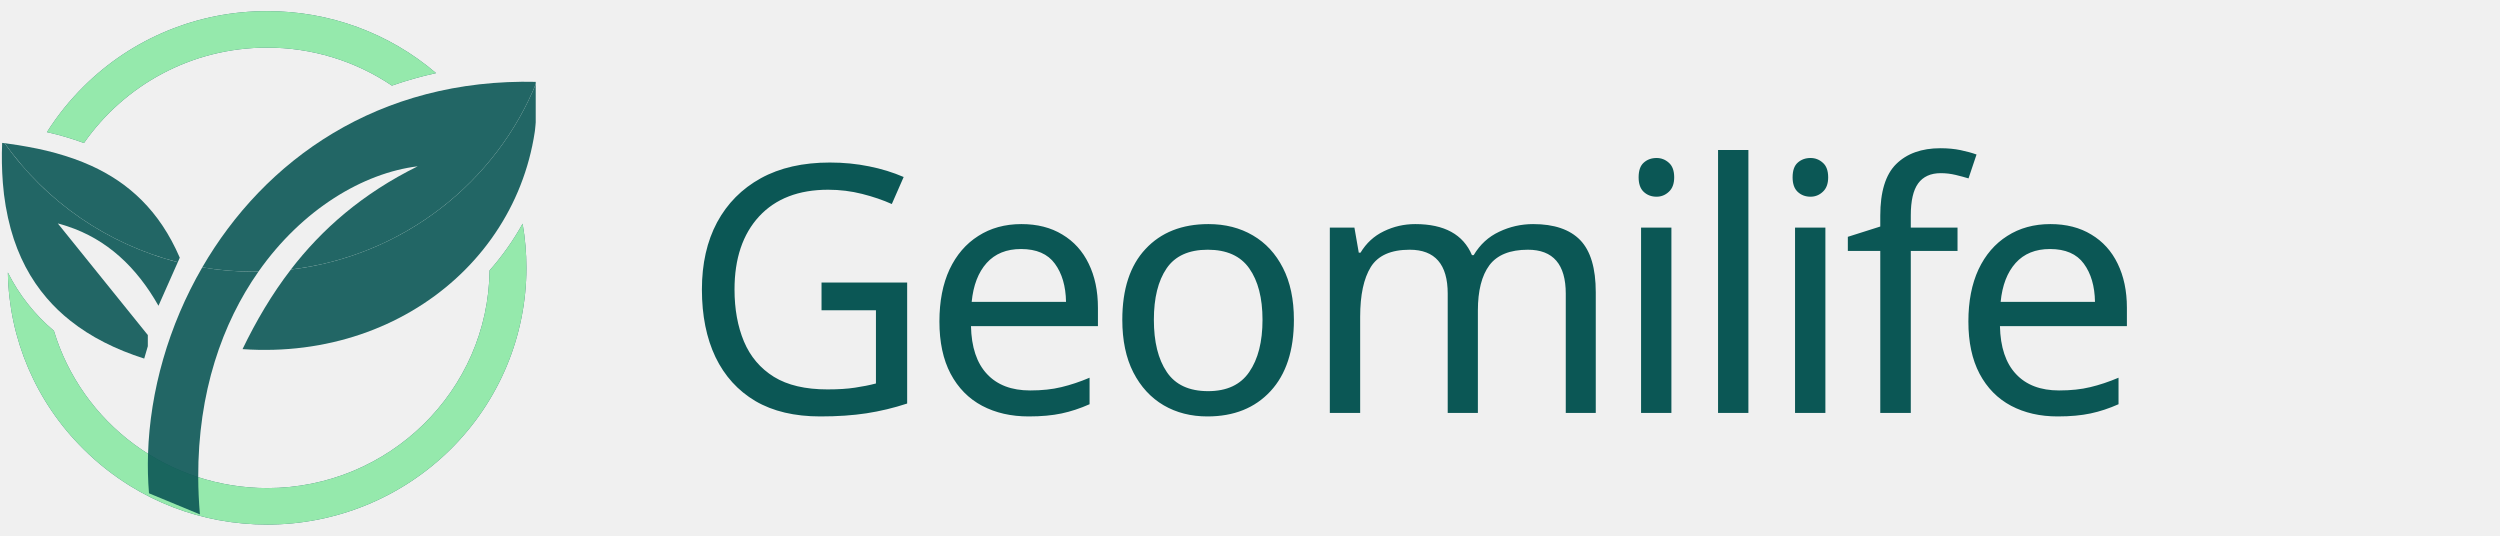
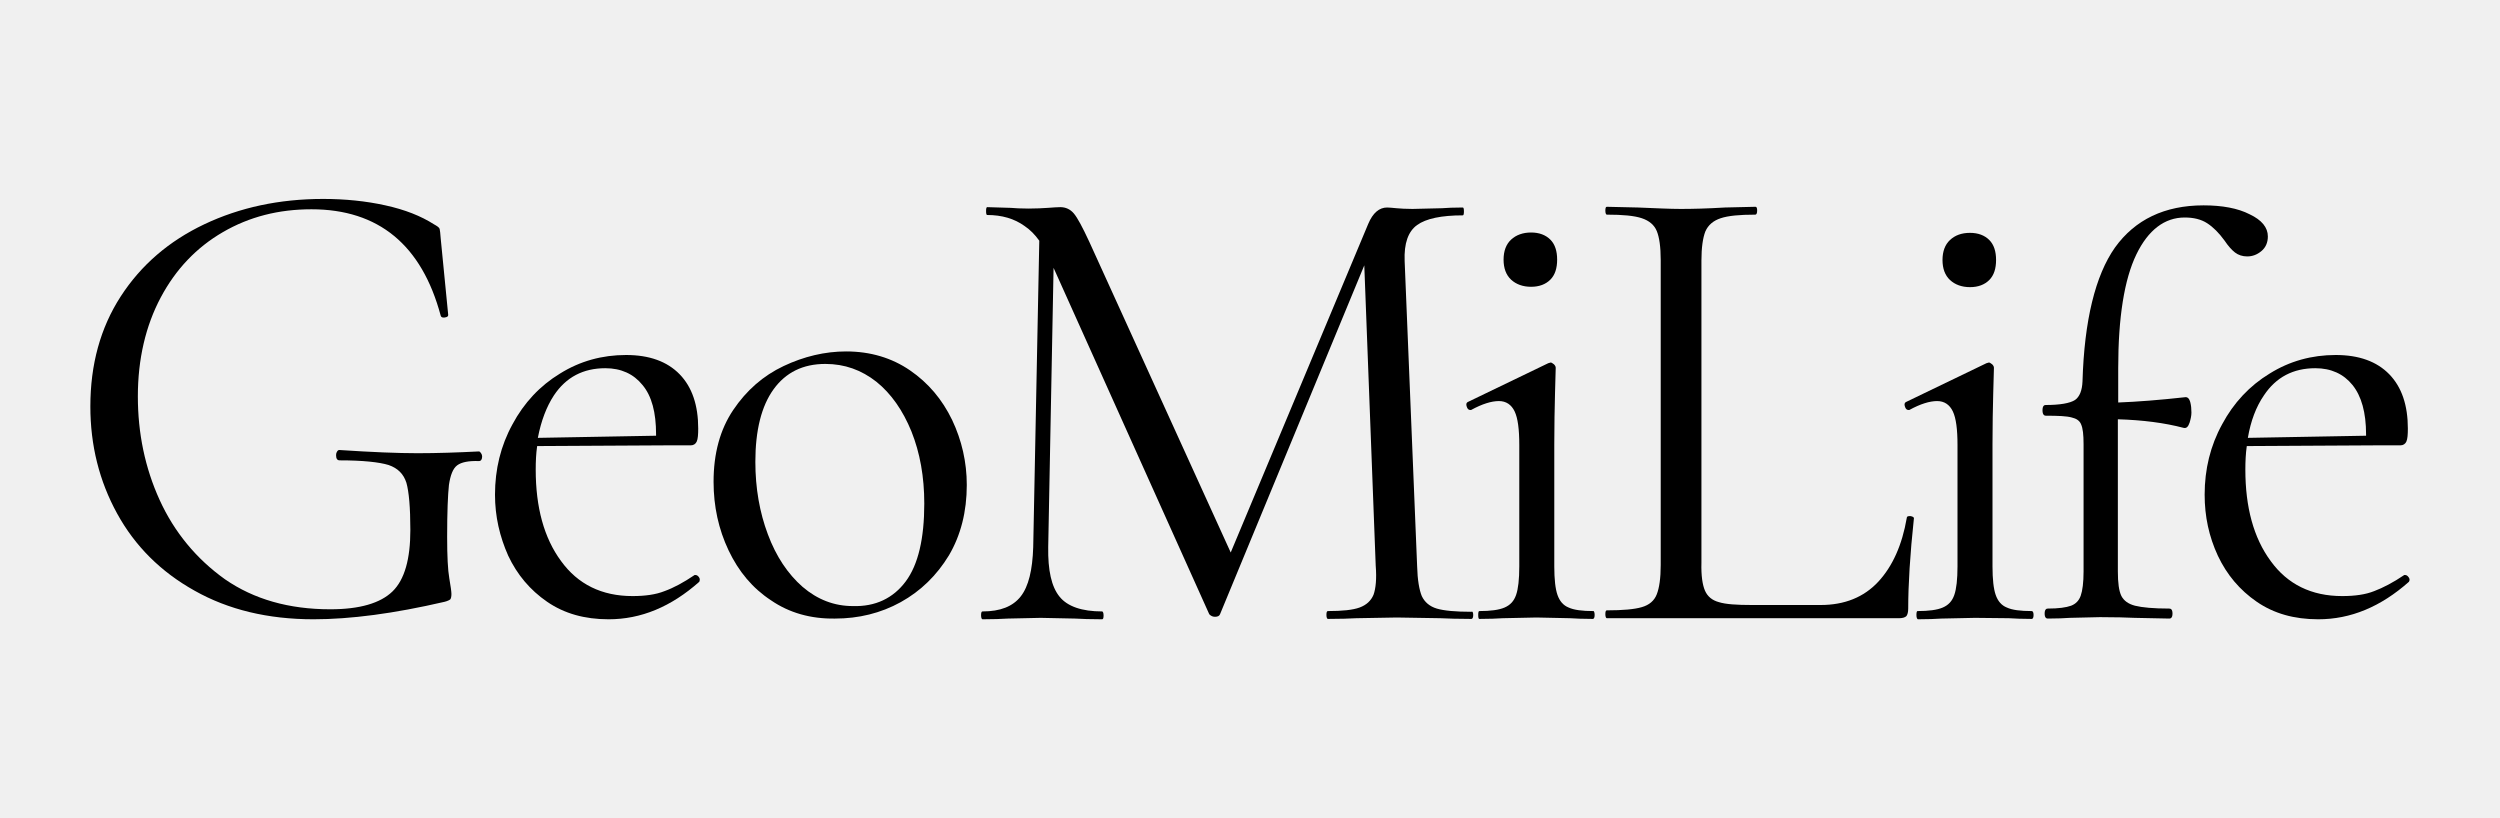
- <svg xmlns="http://www.w3.org/2000/svg" width="224" height="48" viewBox="0 0 224 48" fill="none">
-   <style>
- @font-face {
-     font-family: "Montserrat";
-     src: url("../../fonts/Montserrat-VariableFont_wght.ttf") format("truetype");
- }
- </style>
-   <g clip-path="url(#clip0_12003_151)">
-     <path opacity="0.9" d="M23.935 1C20.883 0.992 17.859 1.583 15.039 2.74C12.219 3.896 9.659 5.595 7.506 7.737C6.253 8.976 5.146 10.352 4.206 11.838C5.333 12.089 6.441 12.415 7.523 12.814C11.122 7.654 17.136 4.267 23.935 4.267C27.923 4.262 31.819 5.448 35.115 7.67C36.41 7.217 37.731 6.843 39.071 6.549C34.865 2.955 29.491 0.984 23.935 1ZM46.827 20.043C45.995 21.54 45.002 22.944 43.866 24.231C43.74 35.006 34.848 43.733 23.935 43.733C19.644 43.728 15.468 42.354 12.027 39.816C8.586 37.277 6.062 33.709 4.83 29.64C3.11 28.195 1.706 26.418 0.704 24.417C0.796 30.376 3.237 36.064 7.506 40.266C8.758 41.507 10.148 42.603 11.649 43.533C14.085 45.043 16.786 46.086 19.612 46.607C21.037 46.871 22.485 47.003 23.935 47.003C26.986 47.003 30.008 46.408 32.827 45.252C35.645 44.096 38.207 42.401 40.364 40.265C42.522 38.129 44.233 35.593 45.4 32.803C46.568 30.012 47.168 27.02 47.168 24C47.169 22.674 47.054 21.35 46.827 20.043Z" fill="#0B5755" />
-     <path opacity="0.9" d="M23.935 1C20.883 0.992 17.859 1.583 15.039 2.74C12.219 3.896 9.659 5.595 7.506 7.737C6.253 8.976 5.146 10.352 4.206 11.838C5.333 12.089 6.441 12.415 7.523 12.814C11.122 7.654 17.136 4.267 23.935 4.267C27.923 4.262 31.819 5.448 35.115 7.67C36.41 7.217 37.731 6.843 39.071 6.549C34.865 2.955 29.491 0.984 23.935 1ZM46.827 20.043C45.995 21.54 45.002 22.944 43.866 24.231C43.74 35.006 34.848 43.733 23.935 43.733C19.644 43.728 15.468 42.354 12.027 39.816C8.586 37.277 6.062 33.709 4.83 29.64C3.11 28.195 1.706 26.418 0.704 24.417C0.796 30.376 3.237 36.064 7.506 40.266C8.758 41.507 10.148 42.603 11.649 43.533C14.085 45.043 16.786 46.086 19.612 46.607C21.037 46.871 22.485 47.003 23.935 47.003C26.986 47.003 30.008 46.408 32.827 45.252C35.645 44.096 38.207 42.401 40.364 40.265C42.522 38.129 44.233 35.593 45.4 32.803C46.568 30.012 47.168 27.02 47.168 24C47.169 22.674 47.054 21.35 46.827 20.043Z" fill="#A2F7B4" />
-     <path opacity="0.9" d="M17.761 42.765C17.765 43.844 17.816 44.952 17.912 46.09L13.35 44.199C13.253 43.021 13.225 41.84 13.264 40.659C13.442 35.055 15.092 29.182 18.124 23.956C19.654 24.216 21.204 24.346 22.756 24.345C22.889 24.345 23.021 24.345 23.153 24.345C19.921 28.946 17.732 35.14 17.761 42.765Z" fill="#0B5755" />
-     <path opacity="0.9" d="M21.731 31.282C22.941 28.779 24.345 26.379 26.063 24.149C36.111 22.945 44.474 16.329 48.09 7.336H48.145C48.782 21.41 36.794 32.332 21.731 31.282Z" fill="#0B5755" />
-     <path opacity="0.9" d="M5.447 20.091C5.359 20.066 5.27 20.042 5.181 20.021L5.914 20.931L13.245 30.021V31.019C13.131 31.387 13.023 31.757 12.921 32.129C10.374 31.316 8.14 30.201 6.281 28.718C5.52 28.115 4.819 27.441 4.188 26.706C2.733 25.012 1.64 22.968 0.964 20.519C0.598 19.167 0.361 17.785 0.256 16.389C0.164 15.196 0.143 13.998 0.193 12.803L0.416 12.832C4.14 18.1 9.642 21.88 15.93 23.492L14.199 27.396C12.227 23.916 9.577 21.442 6.042 20.275C5.976 20.253 5.909 20.231 5.842 20.21L5.815 20.202C5.75 20.181 5.683 20.162 5.616 20.142C5.55 20.122 5.503 20.108 5.447 20.091Z" fill="#0B5755" />
-     <path opacity="0.9" d="M16.108 23.09L15.93 23.492C9.642 21.878 4.142 18.096 0.418 12.827C0.833 12.882 1.245 12.942 1.653 13.008C2.225 13.101 2.789 13.205 3.346 13.319C4.458 13.548 5.552 13.851 6.622 14.226C7.148 14.413 7.662 14.62 8.165 14.847C11.496 16.359 14.285 18.85 16.108 23.09Z" fill="#0B5755" />
-     <path opacity="0.9" d="M48.088 7.335C44.472 16.329 36.109 22.945 26.061 24.147C28.849 20.528 32.465 17.352 37.429 14.9C32.557 15.497 27.084 18.741 23.152 24.344C23.02 24.344 22.888 24.344 22.755 24.344C21.203 24.345 19.653 24.215 18.123 23.955C23.671 14.394 33.843 6.991 48.088 7.335Z" fill="#0B5755" />
+ <svg xmlns="http://www.w3.org/2000/svg" version="1.1" id="Слой_1" x="0px" y="0px" viewBox="0 0 700 229" style="enable-background:new 0 0 700 229;" xml:space="preserve">
+   <g>
+     <path d="M135,127.8c0,0.8-0.3,1.3-0.9,1.3c-2.9-0.1-4.9,0.3-6.1,1.2c-1.2,0.9-1.9,2.8-2.3,5.5c-0.3,2.8-0.5,7.6-0.5,14.5   c0,5.5,0.2,9.3,0.6,11.6c0.4,2.3,0.6,3.8,0.6,4.4c0,0.7-0.1,1.2-0.3,1.5c-0.2,0.2-0.8,0.5-1.6,0.7c-14.2,3.3-26.4,4.9-36.7,4.9   c-12.8,0-23.9-2.7-33.3-8c-9.5-5.3-16.7-12.5-21.7-21.6c-5-9.1-7.5-19.1-7.5-30c0-11.7,2.8-22,8.5-30.8s13.5-15.5,23.4-20.2   c9.9-4.7,21-7.1,33.3-7.1c6.1,0,12,0.6,17.4,1.8c5.5,1.2,10,3,13.6,5.3c0.9,0.5,1.5,0.9,1.6,1.3c0.1,0.4,0.2,1.3,0.3,2.7l2.1,21.4   c0,0.4-0.3,0.6-1,0.7c-0.6,0.1-1-0.1-1.1-0.5c-5.3-19.8-17.4-29.8-36.2-29.8c-9.2,0-17.4,2.1-24.8,6.4   c-7.4,4.3-13.2,10.4-17.4,18.3c-4.2,7.9-6.4,17.2-6.4,27.7c0,10.3,2,20,6.1,29S55,156.5,63,162.2c8.1,5.6,17.9,8.4,29.5,8.4   c8.2,0,14-1.7,17.4-5c3.4-3.3,5-9.1,5-17.2c0-6.3-0.4-10.7-1.1-13.2c-0.8-2.5-2.4-4.1-5-5c-2.6-0.8-7.2-1.3-13.7-1.3   c-0.7,0-1-0.5-1-1.5c0-0.4,0.1-0.7,0.3-1c0.2-0.3,0.4-0.4,0.6-0.4c9.1,0.6,16.4,0.9,21.9,0.9c5.5,0,11.2-0.2,17.2-0.5   c0.2,0,0.4,0.2,0.6,0.5C134.9,127.2,135,127.5,135,127.8z" />
+     <path d="M195.7,161.6c-0.3-0.4-0.6-0.6-1-0.6h-0.2c-3.1,2.1-5.9,3.6-8.4,4.5c-2.5,1-5.5,1.4-9,1.4c-8.6,0-15.3-3.3-20-9.8   c-4.8-6.5-7.1-15.1-7.1-25.6c0-2.3,0.1-4.5,0.4-6.6l35.9-0.2h7.1c0.8,0,1.4-0.4,1.7-1.1c0.3-0.7,0.4-1.9,0.4-3.6   c0-6.5-1.7-11.6-5.2-15.2c-3.5-3.6-8.5-5.4-15-5.4c-6.7,0-12.9,1.7-18.5,5.2c-5.6,3.4-10.1,8.2-13.3,14.2c-3.3,6-4.9,12.6-4.9,19.7   c0,6.1,1.3,11.7,3.7,17.1c2.5,5.3,6.1,9.6,10.9,12.9c4.8,3.3,10.5,4.9,17.2,4.9c9.1,0,17.5-3.5,25.4-10.5   C196,162.4,196,162,195.7,161.6z M155.1,110.7c3.4-5.1,8.2-7.6,14.4-7.6c4.4,0,7.9,1.6,10.4,4.7c2.6,3.1,3.8,7.7,3.8,13.8l0,0.4   l-33.1,0.6C151.5,117.9,153,113.9,155.1,110.7z" />
+     <path d="M215.9,168.1c-5.2-3.4-9.1-8.1-11.9-14c-2.8-5.9-4.2-12.3-4.2-19.2c0-7.9,1.8-14.6,5.5-20.1c3.7-5.5,8.4-9.6,14.1-12.3   c5.7-2.7,11.6-4.1,17.5-4.1c6.8,0,12.8,1.8,17.9,5.3c5.1,3.5,9,8.1,11.8,13.9c2.7,5.7,4.1,11.8,4.1,18.2c0,7.5-1.7,14.1-5,19.7   c-3.4,5.6-7.9,10-13.5,13.1c-5.6,3.1-11.8,4.6-18.4,4.6C227,173.3,221,171.6,215.9,168.1z M253.6,162.8c3.5-4.7,5.2-12,5.2-21.8   c0-7.5-1.2-14.2-3.6-20.2c-2.4-5.9-5.7-10.6-9.8-13.9c-4.2-3.3-8.9-5-14.3-5c-6.3,0-11.1,2.4-14.5,7.1c-3.4,4.7-5.1,11.5-5.1,20.3   c0,7.4,1.2,14.2,3.5,20.3c2.3,6.2,5.6,11.1,9.7,14.7c4.2,3.6,8.9,5.4,14.1,5.4C245.1,169.9,250.1,167.5,253.6,162.8z" />
+     <path d="M412.5,172.2c0,0.7-0.2,1.1-0.5,1.1c-3.7,0-6.6-0.1-8.7-0.2l-12.2-0.2l-11.3,0.2c-1.9,0.1-4.5,0.2-8,0.2   c-0.2,0-0.4-0.4-0.4-1.1s0.1-1.1,0.4-1.1c4,0,7-0.3,8.9-1c1.9-0.7,3.2-1.9,3.9-3.6c0.6-1.7,0.9-4.4,0.6-8.1L382,74.3L341.6,172   c-0.2,0.5-0.7,0.7-1.4,0.7c-0.6,0-1.1-0.2-1.6-0.7l-43.6-97l-1.5,78.2c-0.1,6.5,0.9,11.1,3.2,13.9c2.2,2.7,6.2,4.1,11.9,4.1   c0.2,0,0.4,0.4,0.4,1.1s-0.1,1.1-0.4,1.1c-3.3,0-5.8-0.1-7.6-0.2l-9.6-0.2l-9.2,0.2c-1.7,0.1-4,0.2-7.1,0.2c-0.2,0-0.4-0.4-0.4-1.1   s0.1-1.1,0.4-1.1c5,0,8.5-1.4,10.7-4.2c2.2-2.8,3.3-7.4,3.5-13.8l1.7-85.8c-1.2-1.7-2.6-3.1-4.1-4.1c-2.9-2.1-6.4-3.1-10.5-3.1   c-0.2,0-0.3-0.4-0.3-1.1c0-0.7,0.1-1.1,0.3-1.1l6.6,0.2c1.2,0.1,2.8,0.2,5,0.2c2.1,0,3.9-0.1,5.4-0.2c1.5-0.1,2.6-0.2,3.5-0.2   c1.5,0,2.8,0.6,3.8,1.8c1,1.2,2.4,3.8,4.3,7.9l39.6,87l38.5-92c1.3-3.1,3.1-4.6,5.3-4.6c0.6,0,1.4,0.1,2.6,0.2   c1.1,0.1,2.6,0.2,4.5,0.2l8.3-0.2c1.3-0.1,3.2-0.2,5.8-0.2c0.2,0,0.3,0.4,0.3,1.1c0,0.7-0.1,1.1-0.3,1.1c-6,0-10.3,0.9-12.8,2.7   c-2.5,1.8-3.7,5.1-3.5,10.1l3.5,85.5c0.1,3.8,0.6,6.6,1.3,8.3c0.8,1.7,2.2,2.9,4.2,3.5c2,0.6,5.3,0.9,9.7,0.9   C412.3,171.1,412.5,171.5,412.5,172.2z" />
+     <path d="M434.1,67.1c-1.3-1.3-3.1-2-5.4-2c-2.3,0-4.2,0.7-5.6,2c-1.4,1.3-2.1,3.2-2.1,5.6c0,2.4,0.7,4.3,2.1,5.6   c1.4,1.3,3.3,2,5.6,2c2.3,0,4.1-0.7,5.4-2c1.3-1.3,1.9-3.2,1.9-5.6C436,70.3,435.4,68.4,434.1,67.1z" />
+     <path d="M446.5,172.2c0,0.7-0.2,1.1-0.5,1.1c-2.7,0-4.8-0.1-6.4-0.2l-9.4-0.2l-9.4,0.2c-1.6,0.1-3.8,0.2-6.6,0.2   c-0.2,0-0.3-0.4-0.3-1.1c0-0.7,0.1-1.1,0.3-1.1c3.1,0,5.5-0.3,7.1-1c1.6-0.7,2.6-1.8,3.2-3.5c0.6-1.7,0.9-4.4,0.9-8v-34   c0-4.4-0.4-7.5-1.3-9.4s-2.4-2.9-4.4-2.9c-2.1,0-4.7,0.8-7.8,2.5h-0.2c-0.5,0-0.8-0.3-1-0.9c-0.2-0.6-0.2-1,0.2-1.3l22.6-10.9   l0.7-0.2c0.2,0,0.5,0.2,0.9,0.5c0.3,0.3,0.5,0.6,0.5,1c0,0.8-0.1,3.3-0.2,7.3c-0.1,4-0.2,8.7-0.2,14.2v34.1c0,3.6,0.3,6.3,0.9,8   c0.6,1.7,1.6,2.9,3.1,3.5c1.5,0.7,3.8,1,7,1C446.3,171.1,446.5,171.5,446.5,172.2z" />
+     <path d="M477.4,165.4c0.7,1.6,2,2.7,3.9,3.2c1.9,0.6,5,0.8,9.2,0.8h19.3c6.7,0,12.1-2.2,16.1-6.5c4-4.3,6.7-10.3,8-17.9   c0-0.4,0.3-0.5,1-0.5c0.6,0.1,1,0.3,1,0.6c-1.1,10.2-1.6,18.7-1.6,25.3c0,1-0.2,1.7-0.5,2.1c-0.4,0.4-1.1,0.6-2.1,0.6h-81.8   c-0.2,0-0.4-0.4-0.4-1.1c0-0.7,0.1-1.1,0.4-1.1c4.5,0,7.8-0.3,9.8-0.9c2.1-0.6,3.5-1.8,4.2-3.6c0.7-1.8,1.1-4.5,1.1-8.2V72.8   c0-3.7-0.4-6.4-1.1-8.1c-0.7-1.7-2.1-2.9-4.2-3.6c-2.1-0.7-5.3-1-9.8-1c-0.2,0-0.4-0.4-0.4-1.1c0-0.7,0.1-1.1,0.4-1.1l8.7,0.2   c5,0.2,9,0.4,12,0.4c3.3,0,7.4-0.1,12.4-0.4l8.5-0.2c0.4,0,0.5,0.4,0.5,1.1c0,0.7-0.2,1.1-0.5,1.1c-4.4,0-7.6,0.3-9.7,1   c-2.1,0.7-3.5,1.9-4.3,3.7c-0.7,1.8-1.1,4.5-1.1,8.2v84.6C476.3,161.2,476.7,163.8,477.4,165.4z" />
+     <path d="M536.6,172.2c0-0.7,0.1-1.1,0.3-1.1c3.1,0,5.5-0.3,7.1-1c1.6-0.7,2.6-1.8,3.2-3.5c0.6-1.7,0.9-4.4,0.9-8v-34   c0-4.4-0.4-7.5-1.3-9.4c-0.9-1.9-2.4-2.9-4.4-2.9c-2.1,0-4.7,0.8-7.8,2.5h-0.2c-0.5,0-0.8-0.3-1-0.9c-0.2-0.6-0.2-1,0.2-1.3   l22.6-10.9l0.7-0.2c0.2,0,0.5,0.2,0.9,0.5c0.3,0.3,0.5,0.6,0.5,1c0,0.8-0.1,3.3-0.2,7.3c-0.1,4-0.2,8.7-0.2,14.2v34.1   c0,3.6,0.3,6.3,0.9,8c0.6,1.7,1.6,2.9,3.1,3.5c1.5,0.7,3.8,1,7,1c0.3,0,0.5,0.4,0.5,1.1c0,0.7-0.2,1.1-0.5,1.1   c-2.7,0-4.8-0.1-6.4-0.2L553,173l-9.4,0.2c-1.6,0.1-3.8,0.2-6.6,0.2C536.8,173.3,536.6,173,536.6,172.2z M546,78.4   c-1.4-1.3-2.1-3.2-2.1-5.6c0-2.4,0.7-4.3,2.1-5.6c1.4-1.3,3.2-2,5.6-2c2.3,0,4.1,0.7,5.4,2c1.3,1.3,1.9,3.2,1.9,5.6   c0,2.4-0.6,4.3-1.9,5.6c-1.3,1.3-3.1,2-5.4,2C549.3,80.4,547.4,79.7,546,78.4z" />
+     <g>
+       <path d="M635,66.2c0,1.7-0.6,3.1-1.8,4.1c-1.2,1-2.5,1.5-4,1.5c-1.3,0-2.5-0.4-3.4-1.1c-0.9-0.7-1.9-1.8-2.9-3.3    c-1.6-2.2-3.2-3.8-4.9-4.9c-1.7-1.1-3.8-1.6-6.3-1.6c-5.6,0-10.2,3.5-13.5,10.3c-3.4,7-5.1,17.7-5.1,31.9v9.6    c5.3-0.2,11.7-0.7,18.9-1.5h0c0.9,0,1.2,1.1,1.3,1.5c0.2,0.8,0.3,1.7,0.3,2.8c0,0.9-0.2,1.8-0.5,2.8c-0.4,1.2-0.9,1.7-1.7,1.5    c-5.3-1.4-11.5-2.2-18.4-2.4V160c0,3.2,0.3,5.5,1,6.9c0.7,1.3,1.9,2.2,3.8,2.7c2,0.5,5.2,0.8,9.6,0.8c0.4,0,0.9,0.2,0.9,1.4    c0,1.3-0.6,1.4-0.9,1.4l-9.7-0.2c-2.2-0.1-5.4-0.2-9.7-0.2l-8.5,0.2c-1.4,0.1-3.4,0.2-6.1,0.2c-0.4,0-0.9-0.2-0.9-1.4    c0-1.3,0.6-1.4,0.9-1.4c3,0,5.1-0.3,6.5-0.8c1.3-0.5,2.2-1.4,2.7-2.8c0.5-1.4,0.8-3.7,0.8-6.8v-35.6c0-2.7-0.2-4.5-0.7-5.6    c-0.4-1-1.3-1.6-2.6-1.9c-1.4-0.4-3.8-0.5-7.3-0.5c-0.4,0-0.9-0.3-0.9-1.5c0-1.3,0.5-1.5,0.9-1.5c4,0,6.8-0.5,8.2-1.4    c1.3-0.9,2-2.7,2.1-5.2c0.5-17.1,3.6-29.7,9.1-37.5c5.6-7.8,13.9-11.8,24.8-11.8c5.2,0,9.6,0.8,12.9,2.5    C633.3,61.6,635,63.7,635,66.2z" />
+     </g>
+     <path d="M674.4,161.6c-0.3-0.4-0.6-0.6-1-0.6h-0.2c-3.1,2.1-6,3.6-8.4,4.5c-2.5,1-5.5,1.4-9,1.4c-8.6,0-15.3-3.3-20-9.8   c-4.8-6.5-7.1-15.1-7.1-25.6c0-2.3,0.1-4.5,0.4-6.6l35.9-0.2h7.1c0.8,0,1.4-0.4,1.7-1.1c0.3-0.7,0.4-1.9,0.4-3.6   c0-6.5-1.7-11.6-5.2-15.2c-3.5-3.6-8.5-5.4-15-5.4c-6.7,0-12.9,1.7-18.5,5.2c-5.6,3.4-10.1,8.2-13.3,14.2c-3.3,6-4.9,12.6-4.9,19.7   c0,6.1,1.2,11.7,3.7,17.1c2.5,5.3,6.1,9.6,10.9,12.9c4.8,3.3,10.5,4.9,17.2,4.9c9.1,0,17.5-3.5,25.4-10.5   C674.8,162.4,674.7,162,674.4,161.6z M633.9,110.7c3.4-5.1,8.2-7.6,14.4-7.6c4.4,0,7.9,1.6,10.4,4.7c2.5,3.1,3.8,7.7,3.8,13.8   l0,0.4l-33.1,0.6C630.2,117.9,631.7,113.9,633.9,110.7z" />
  </g>
-   <g display="none">
-     <path d="M77.422 38.72C74.782 38.72 72.502 38.267 70.582 37.36C68.688 36.427 67.115 35.2 65.862 33.68C64.608 32.16 63.675 30.533 63.062 28.8C62.475 27.04 62.182 25.36 62.182 23.76V22.88C62.182 21.12 62.488 19.36 63.102 17.6C63.742 15.84 64.688 14.24 65.942 12.8C67.222 11.333 68.808 10.16 70.702 9.28C72.622 8.4 74.862 7.96 77.422 7.96C79.982 7.96 82.208 8.4 84.102 9.28C85.995 10.16 87.582 11.333 88.862 12.8C90.142 14.24 91.088 15.84 91.702 17.6C92.342 19.36 92.662 21.12 92.662 22.88V23.76C92.662 25.36 92.355 27.04 91.742 28.8C91.128 30.533 90.195 32.16 88.942 33.68C87.715 35.2 86.142 36.427 84.222 37.36C82.302 38.267 80.035 38.72 77.422 38.72ZM77.422 34.28C79.022 34.28 80.462 33.987 81.742 33.4C83.022 32.813 84.115 32.013 85.022 31C85.928 29.987 86.608 28.827 87.062 27.52C87.542 26.213 87.782 24.827 87.782 23.36C87.782 21.813 87.542 20.387 87.062 19.08C86.582 17.747 85.888 16.587 84.982 15.6C84.102 14.587 83.022 13.8 81.742 13.24C80.462 12.68 79.022 12.4 77.422 12.4C75.822 12.4 74.382 12.68 73.102 13.24C71.822 13.8 70.728 14.587 69.822 15.6C68.915 16.587 68.222 17.747 67.742 19.08C67.288 20.387 67.062 21.813 67.062 23.36C67.062 24.827 67.288 26.213 67.742 27.52C68.222 28.827 68.915 29.987 69.822 31C70.728 32.013 71.822 32.813 73.102 33.4C74.382 33.987 75.822 34.28 77.422 34.28ZM98.151 38V16.44H101.871V25.44H101.711C101.711 22.347 102.391 20.04 103.751 18.52C105.111 16.973 107.124 16.2 109.791 16.2H110.551V20.32H109.111C107.084 20.32 105.524 20.867 104.431 21.96C103.364 23.027 102.831 24.56 102.831 26.56V38H98.151ZM119.857 38L112.817 16.44H117.697L124.497 38H119.857ZM121.177 38V34.2H126.417V38H121.177ZM123.177 38L129.097 16.44H133.657L127.537 38H123.177ZM151.112 38V31.56H150.352V24.28C150.352 22.947 150.005 21.933 149.312 21.24C148.619 20.547 147.592 20.2 146.232 20.2C145.485 20.2 144.659 20.213 143.752 20.24C142.845 20.267 141.952 20.307 141.072 20.36C140.219 20.387 139.459 20.427 138.792 20.48V16.44C139.379 16.387 140.019 16.347 140.712 16.32C141.432 16.267 142.165 16.227 142.912 16.2C143.685 16.173 144.419 16.16 145.112 16.16C147.299 16.16 149.112 16.44 150.552 17C151.992 17.56 153.059 18.453 153.752 19.68C154.472 20.88 154.832 22.493 154.832 24.52V38H151.112ZM144.112 38.56C142.539 38.56 141.165 38.293 139.992 37.76C138.819 37.2 137.912 36.4 137.272 35.36C136.632 34.293 136.312 33.027 136.312 31.56C136.312 30.013 136.672 28.733 137.392 27.72C138.139 26.707 139.192 25.947 140.552 25.44C141.912 24.933 143.539 24.68 145.432 24.68H150.832V27.76H145.312C143.899 27.76 142.819 28.107 142.072 28.8C141.325 29.467 140.952 30.347 140.952 31.44C140.952 32.533 141.325 33.413 142.072 34.08C142.819 34.72 143.899 35.04 145.312 35.04C146.139 35.04 146.925 34.893 147.672 34.6C148.419 34.28 149.032 33.76 149.512 33.04C150.019 32.32 150.299 31.307 150.352 30L151.552 31.56C151.419 33.08 151.045 34.36 150.432 35.4C149.845 36.413 149.019 37.2 147.952 37.76C146.912 38.293 145.632 38.56 144.112 38.56ZM161.354 38V16.44H165.074V25.68H164.634C164.634 23.547 164.914 21.747 165.474 20.28C166.061 18.813 166.941 17.707 168.114 16.96C169.287 16.187 170.741 15.8 172.474 15.8H172.674C175.341 15.8 177.327 16.64 178.634 18.32C179.941 20 180.594 22.453 180.594 25.68V38H175.914V25.04C175.914 23.547 175.487 22.347 174.634 21.44C173.781 20.507 172.607 20.04 171.114 20.04C169.594 20.04 168.367 20.52 167.434 21.48C166.501 22.413 166.034 23.667 166.034 25.24V38H161.354ZM200.096 38V31.56H199.336V24.28C199.336 22.947 198.99 21.933 198.296 21.24C197.603 20.547 196.576 20.2 195.216 20.2C194.47 20.2 193.643 20.213 192.736 20.24C191.83 20.267 190.936 20.307 190.056 20.36C189.203 20.387 188.443 20.427 187.776 20.48V16.44C188.363 16.387 189.003 16.347 189.696 16.32C190.416 16.267 191.15 16.227 191.896 16.2C192.67 16.173 193.403 16.16 194.096 16.16C196.283 16.16 198.096 16.44 199.536 17C200.976 17.56 202.043 18.453 202.736 19.68C203.456 20.88 203.816 22.493 203.816 24.52V38H200.096ZM193.096 38.56C191.523 38.56 190.15 38.293 188.976 37.76C187.803 37.2 186.896 36.4 186.256 35.36C185.616 34.293 185.296 33.027 185.296 31.56C185.296 30.013 185.656 28.733 186.376 27.72C187.123 26.707 188.176 25.947 189.536 25.44C190.896 24.933 192.523 24.68 194.416 24.68H199.816V27.76H194.296C192.883 27.76 191.803 28.107 191.056 28.8C190.31 29.467 189.936 30.347 189.936 31.44C189.936 32.533 190.31 33.413 191.056 34.08C191.803 34.72 192.883 35.04 194.296 35.04C195.123 35.04 195.91 34.893 196.656 34.6C197.403 34.28 198.016 33.76 198.496 33.04C199.003 32.32 199.283 31.307 199.336 30L200.536 31.56C200.403 33.08 200.03 34.36 199.416 35.4C198.83 36.413 198.003 37.2 196.936 37.76C195.896 38.293 194.616 38.56 193.096 38.56Z" fill="#0B5755" />
-   </g>
-   <text x="61" y="37" fill="#0B5755" font-family="Montserrat, sans-serif" font-size="31" font-weight="500" letter-spacing="-1.1">Geomilife</text>
-   <defs>
-     <clipPath id="clip0_12003_151">
-       <rect width="48" height="48" fill="white" />
-     </clipPath>
-   </defs>
</svg>
